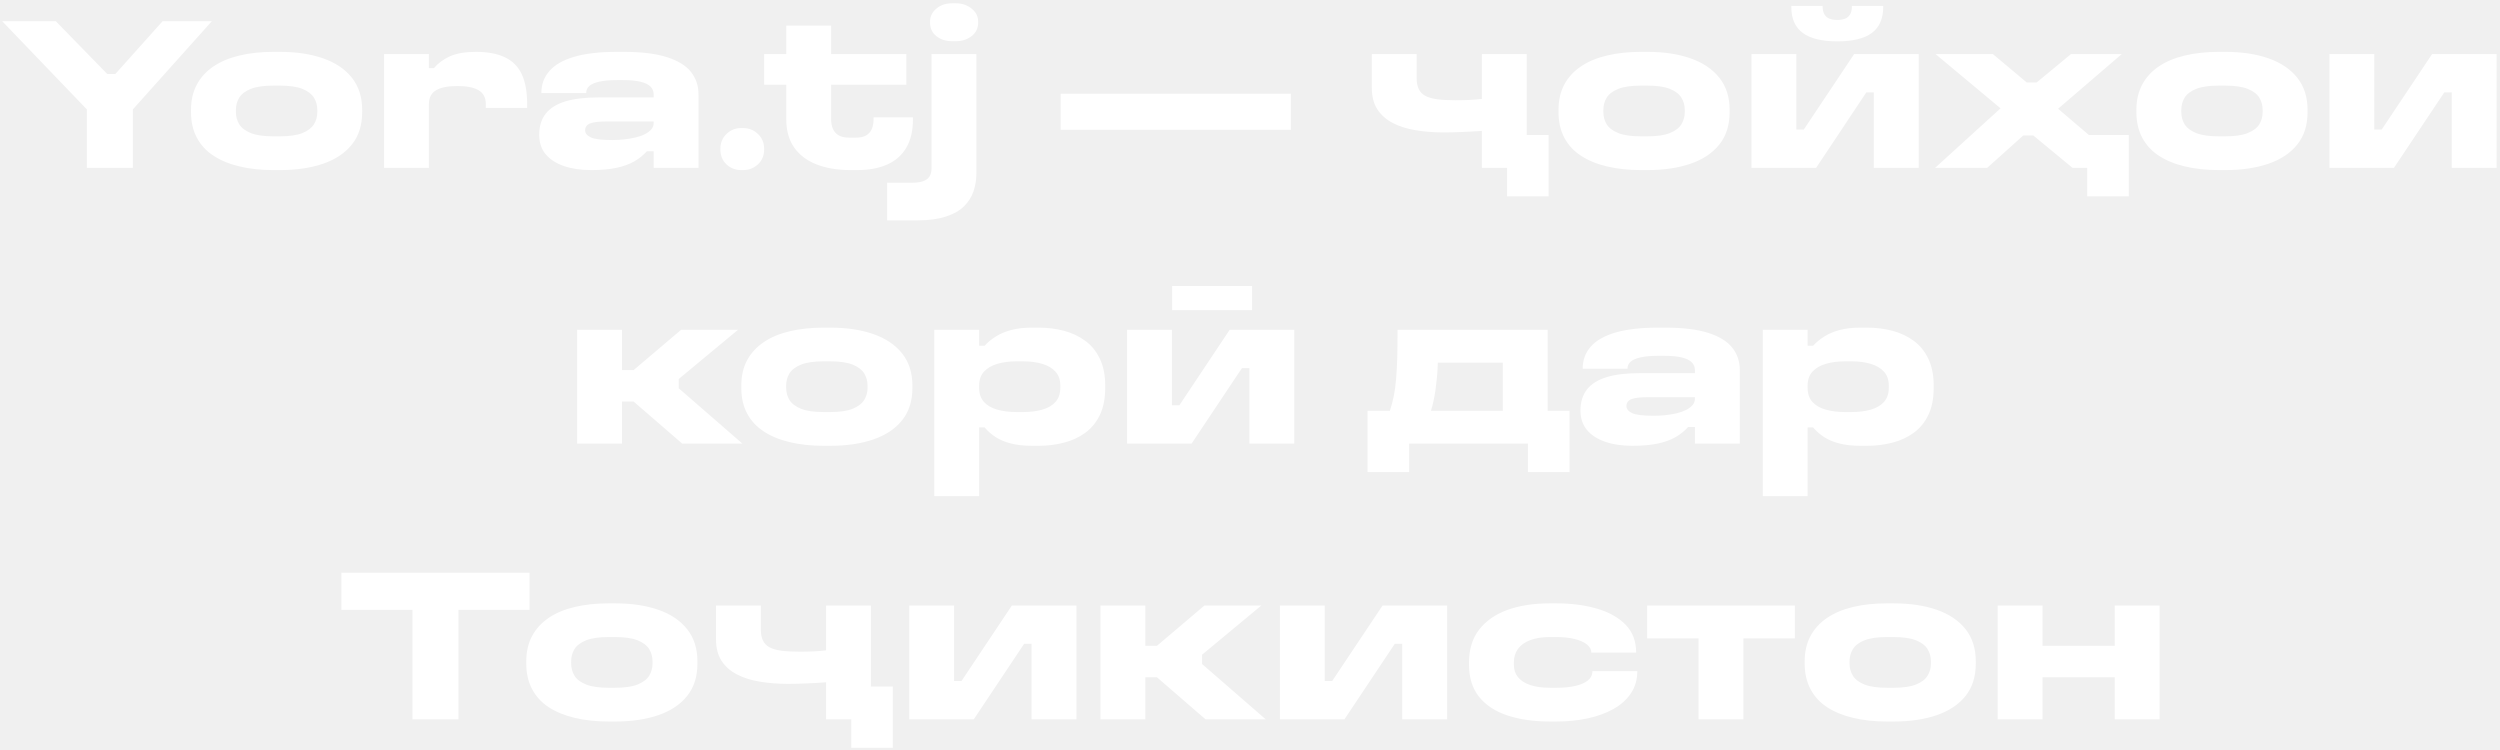
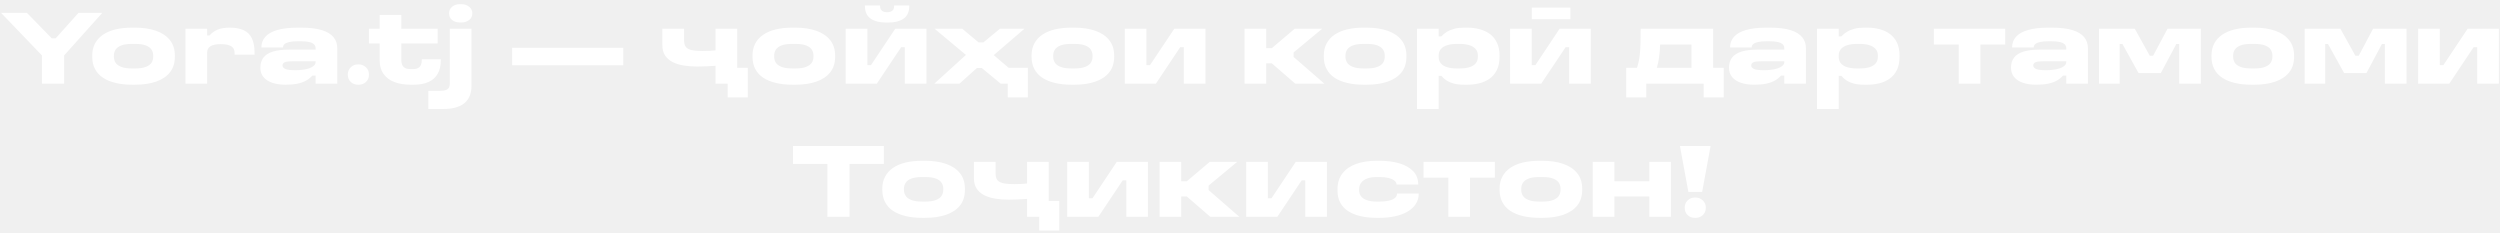
- <svg xmlns="http://www.w3.org/2000/svg" width="417" height="125" fill="none" viewBox="0 -28 417 125">
-   <path fill="#fff" d="M14.49 -9.75L14.49 0L22.16 0L22.16 -9.75L35.33 -24.46L27.12 -24.46L19.24 -15.66L17.89 -15.66L9.31 -24.46L0.37 -24.46ZM45.59 0.37L46.68 0.37Q50.81 0.37 53.89 -0.69Q56.98 -1.75 58.69 -3.89Q60.41 -6.02 60.41 -9.31L60.41 -9.67Q60.41 -12.88 58.69 -15.04Q56.98 -17.19 53.89 -18.27Q50.81 -19.35 46.68 -19.35L45.59 -19.35Q42.49 -19.35 39.95 -18.74Q37.41 -18.14 35.61 -16.92Q33.8 -15.7 32.83 -13.89Q31.86 -12.08 31.86 -9.67L31.86 -9.31Q31.86 -6.86 32.83 -5.04Q33.8 -3.21 35.61 -2.03Q37.41 -0.84 39.95 -0.24Q42.49 0.37 45.59 0.37ZM52.93 -9.31Q52.93 -8.18 52.36 -7.26Q51.79 -6.35 50.43 -5.8Q49.06 -5.26 46.68 -5.26L45.59 -5.26Q43.22 -5.26 41.85 -5.8Q40.48 -6.35 39.91 -7.26Q39.35 -8.18 39.35 -9.31L39.35 -9.67Q39.35 -10.8 39.91 -11.72Q40.48 -12.63 41.85 -13.18Q43.22 -13.72 45.59 -13.72L46.68 -13.72Q49.06 -13.72 50.43 -13.18Q51.79 -12.63 52.36 -11.72Q52.93 -10.8 52.93 -9.67ZM64.06 -18.98L64.06 0L71.54 0L71.54 -10.66Q71.54 -12.23 72.73 -12.94Q73.91 -13.65 76.29 -13.65Q78.66 -13.65 79.84 -12.94Q81.03 -12.23 81.03 -10.66L81.03 -10L87.93 -10L87.93 -10.66Q87.93 -13.72 87.02 -15.64Q86.1 -17.56 84.21 -18.45Q82.31 -19.35 79.39 -19.35Q76.72 -19.35 75.08 -18.62Q73.44 -17.89 72.38 -16.64L71.47 -16.64L71.54 -16.57L71.54 -18.98ZM109.03 -2.77L109.03 0L116.51 0L116.51 -12.26Q116.51 -14.42 115.25 -16.01Q113.99 -17.59 111.24 -18.47Q108.48 -19.35 104.03 -19.35L102.93 -19.35Q98.51 -19.35 95.72 -18.51Q92.93 -17.67 91.62 -16.13Q90.3 -14.6 90.3 -12.52L90.3 -12.48L97.78 -12.48L97.78 -12.52Q97.78 -13.21 98.31 -13.67Q98.84 -14.13 99.97 -14.38Q101.11 -14.64 102.89 -14.64L103.92 -14.64Q105.74 -14.64 106.85 -14.36Q107.97 -14.09 108.5 -13.56Q109.03 -13.03 109.03 -12.26L109.03 -11.75L99.83 -11.75Q96.47 -11.75 94.28 -11.08Q92.09 -10.4 91.01 -9.02Q89.94 -7.63 89.94 -5.51Q89.94 -3.58 91.01 -2.28Q92.09 -0.99 94.04 -0.31Q96 0.37 98.62 0.37Q101.07 0.37 102.8 0Q104.54 -0.37 105.76 -1.06Q106.98 -1.75 107.9 -2.77ZM109.03 -7.48Q109.03 -6.86 108.63 -6.41Q108.22 -5.95 107.53 -5.6Q106.84 -5.26 105.96 -5.06Q105.08 -4.85 104.1 -4.75Q103.11 -4.64 102.16 -4.64Q99.46 -4.64 98.53 -5.09Q97.6 -5.55 97.6 -6.24Q97.6 -7.08 98.42 -7.41Q99.24 -7.74 101.22 -7.74L109.03 -7.74ZM127.46 -3.1L127.46 -3.18Q127.46 -4.67 126.42 -5.66Q125.38 -6.64 123.96 -6.64L123.63 -6.64Q122.2 -6.64 121.18 -5.66Q120.16 -4.67 120.16 -3.18L120.16 -3.1Q120.16 -1.53 121.18 -0.58Q122.2 0.37 123.63 0.37L123.96 0.37Q125.38 0.37 126.42 -0.58Q127.46 -1.53 127.46 -3.1ZM131.15 -8.1Q131.15 -5.26 132.48 -3.38Q133.81 -1.5 136.22 -0.57Q138.63 0.37 141.88 0.37L142.97 0.37Q145.93 0.37 148.01 -0.57Q150.09 -1.5 151.18 -3.38Q152.28 -5.26 152.28 -8.1L152.28 -8.43L145.71 -8.43L145.71 -8.1Q145.71 -7.23 145.44 -6.53Q145.16 -5.84 144.52 -5.44Q143.88 -5.04 142.75 -5.04L141.66 -5.04Q140.53 -5.04 139.87 -5.44Q139.21 -5.84 138.92 -6.53Q138.63 -7.23 138.63 -8.1L138.63 -13.87L151.18 -13.87L151.18 -18.98L138.63 -18.98L138.63 -23.73L131.15 -23.73L131.15 -18.98L127.46 -18.98L127.46 -13.87L131.15 -13.87ZM155.38 0.04Q155.38 0.73 155.13 1.28Q154.87 1.83 154.16 2.15Q153.45 2.48 152.06 2.48L147.97 2.48L147.97 8.76L152.97 8.76Q155.86 8.76 157.79 8.12Q159.73 7.48 160.82 6.39Q161.92 5.29 162.39 3.89Q162.86 2.48 162.86 0.95L162.86 -18.98L155.38 -18.98ZM163.16 -24.27L163.16 -24.35Q163.16 -25.7 162.06 -26.57Q160.97 -27.45 159.47 -27.45L158.78 -27.45Q157.24 -27.45 156.19 -26.57Q155.13 -25.7 155.13 -24.35L155.13 -24.27Q155.13 -22.81 156.19 -21.97Q157.24 -21.13 158.78 -21.13L159.47 -21.13Q160.97 -21.13 162.06 -21.97Q163.16 -22.81 163.16 -24.27ZM176.92 -6.35L215.32 -6.35L215.32 -12.37L176.92 -12.37ZM251.38 0L251.38 4.75L258.31 4.75L258.31 -5.48L254.66 -5.48L254.66 -18.98L247.18 -18.98L247.18 -11.5Q246.27 -11.39 245.17 -11.33Q244.08 -11.28 242.73 -11.28Q240.98 -11.28 239.73 -11.44Q238.49 -11.61 237.75 -12.01Q237 -12.41 236.65 -13.14Q236.3 -13.87 236.3 -14.97L236.3 -18.98L228.82 -18.98L228.82 -13.32Q228.82 -11.21 229.73 -9.78Q230.65 -8.36 232.29 -7.5Q233.93 -6.64 236.12 -6.28Q238.31 -5.91 240.87 -5.91Q242.29 -5.91 244.02 -5.99Q245.76 -6.06 247.18 -6.17L247.18 0ZM273.68 0.37L274.78 0.37Q278.9 0.37 281.98 -0.69Q285.07 -1.75 286.78 -3.89Q288.5 -6.02 288.5 -9.31L288.5 -9.67Q288.5 -12.88 286.78 -15.04Q285.07 -17.19 281.98 -18.27Q278.9 -19.35 274.78 -19.35L273.68 -19.35Q270.58 -19.35 268.04 -18.74Q265.5 -18.14 263.7 -16.92Q261.89 -15.7 260.92 -13.89Q259.96 -12.08 259.96 -9.67L259.96 -9.31Q259.96 -6.86 260.92 -5.04Q261.89 -3.21 263.7 -2.03Q265.5 -0.84 268.04 -0.24Q270.58 0.37 273.68 0.37ZM281.02 -9.31Q281.02 -8.18 280.45 -7.26Q279.89 -6.35 278.52 -5.8Q277.15 -5.26 274.78 -5.26L273.68 -5.26Q271.31 -5.26 269.94 -5.8Q268.57 -6.35 268 -7.26Q267.44 -8.18 267.44 -9.31L267.44 -9.67Q267.44 -10.8 268 -11.72Q268.57 -12.63 269.94 -13.18Q271.31 -13.72 273.68 -13.72L274.78 -13.72Q277.15 -13.72 278.52 -13.18Q279.89 -12.63 280.45 -11.72Q281.02 -10.8 281.02 -9.67ZM312.55 -12.59L312.55 0L320.04 0L320.04 -18.98L309.27 -18.98L300.87 -6.39L299.63 -6.39L299.63 -18.98L292.15 -18.98L292.15 0L302.92 0L311.31 -12.59ZM308.9 -27.01Q308.9 -26.1 308.59 -25.59Q308.28 -25.08 307.74 -24.88Q307.19 -24.67 306.46 -24.67Q305.73 -24.67 305.18 -24.88Q304.63 -25.08 304.32 -25.59Q304.01 -26.1 304.01 -27.01L298.79 -27.01L298.79 -26.83Q298.79 -23.91 300.71 -22.5Q302.62 -21.1 306.46 -21.1Q310.33 -21.1 312.22 -22.5Q314.12 -23.91 314.12 -26.86L314.12 -27.01ZM348.14 0L348.14 4.75L355.08 4.75L355.08 -5.48L348.43 -5.48L343.29 -9.86L353.91 -18.98L345.44 -18.98L339.71 -14.24L338.07 -14.24L332.41 -18.98L322.85 -18.98L333.69 -9.93L322.77 0L331.46 0L337.48 -5.4L339.16 -5.4L345.7 0ZM370.08 0.37L371.17 0.37Q375.3 0.37 378.38 -0.69Q381.47 -1.75 383.18 -3.89Q384.9 -6.02 384.9 -9.31L384.9 -9.67Q384.9 -12.88 383.18 -15.04Q381.47 -17.19 378.38 -18.27Q375.3 -19.35 371.17 -19.35L370.08 -19.35Q366.98 -19.35 364.44 -18.74Q361.9 -18.14 360.09 -16.92Q358.29 -15.7 357.32 -13.89Q356.35 -12.08 356.35 -9.67L356.35 -9.31Q356.35 -6.86 357.32 -5.04Q358.29 -3.21 360.09 -2.03Q361.9 -0.84 364.44 -0.24Q366.98 0.37 370.08 0.37ZM377.41 -9.31Q377.41 -8.18 376.85 -7.26Q376.28 -6.35 374.91 -5.8Q373.55 -5.26 371.17 -5.26L370.08 -5.26Q367.71 -5.26 366.34 -5.8Q364.97 -6.35 364.4 -7.26Q363.84 -8.18 363.84 -9.31L363.84 -9.67Q363.84 -10.8 364.4 -11.72Q364.97 -12.63 366.34 -13.18Q367.71 -13.72 370.08 -13.72L371.17 -13.72Q373.55 -13.72 374.91 -13.18Q376.28 -12.63 376.85 -11.72Q377.41 -10.8 377.41 -9.67ZM408.95 -12.59L408.95 0L416.43 0L416.43 -18.98L405.67 -18.98L397.27 -6.39L396.03 -6.39L396.03 -18.98L388.55 -18.98L388.55 0L399.31 0L407.71 -12.59ZM96.27 27.01L96.27 45.99L103.75 45.99L103.75 38.98L105.69 38.98L113.79 45.99L123.83 45.99L113.21 36.76L113.21 35.22L123.1 27.01L113.61 27.01L105.69 33.73L103.75 33.73L103.75 27.01ZM137.37 46.36L138.46 46.36Q142.59 46.36 145.67 45.3Q148.76 44.24 150.47 42.1Q152.19 39.97 152.19 36.68L152.19 36.32Q152.19 33.11 150.47 30.95Q148.76 28.8 145.67 27.72Q142.59 26.65 138.46 26.65L137.37 26.65Q134.27 26.65 131.73 27.25Q129.19 27.85 127.39 29.07Q125.58 30.3 124.61 32.1Q123.65 33.91 123.65 36.32L123.65 36.68Q123.65 39.13 124.61 40.95Q125.58 42.78 127.39 43.96Q129.19 45.15 131.73 45.75Q134.27 46.36 137.37 46.36ZM144.71 36.68Q144.71 37.81 144.14 38.73Q143.57 39.64 142.21 40.19Q140.84 40.73 138.46 40.73L137.37 40.73Q135 40.73 133.63 40.19Q132.26 39.64 131.69 38.73Q131.13 37.81 131.13 36.68L131.13 36.32Q131.13 35.19 131.69 34.27Q132.26 33.36 133.63 32.81Q135 32.27 137.37 32.27L138.46 32.27Q140.84 32.27 142.21 32.81Q143.57 33.36 144.14 34.27Q144.71 35.19 144.71 36.32ZM155.84 27.01L155.84 54.75L163.32 54.75L163.32 43.29L164.23 43.29Q165 44.2 166.06 44.9Q167.12 45.59 168.61 45.97Q170.11 46.36 172.15 46.36L173.25 46.36Q175.44 46.36 177.45 45.84Q179.45 45.33 181.01 44.2Q182.56 43.07 183.45 41.23Q184.35 39.38 184.35 36.68L184.35 36.32Q184.35 33.69 183.45 31.83Q182.56 29.97 181.01 28.84Q179.45 27.7 177.45 27.17Q175.44 26.65 173.25 26.65L172.15 26.65Q170.18 26.65 168.72 27.03Q167.26 27.41 166.17 28.09Q165.07 28.76 164.23 29.67L163.32 29.67L163.32 27.01ZM176.86 36.68Q176.86 38.14 176.06 39.04Q175.26 39.93 173.85 40.33Q172.45 40.73 170.62 40.73L169.56 40.73Q167.77 40.73 166.35 40.33Q164.93 39.93 164.12 39.04Q163.32 38.14 163.32 36.68L163.32 36.32Q163.32 34.89 164.12 34Q164.93 33.11 166.35 32.69Q167.77 32.27 169.56 32.27L170.62 32.27Q172.45 32.27 173.85 32.69Q175.26 33.11 176.06 34Q176.86 34.89 176.86 36.32ZM208.84 23.73L208.84 19.71L195.51 19.71L195.51 23.73ZM208.4 33.4L208.4 45.99L215.88 45.99L215.88 27.01L205.11 27.01L196.72 39.6L195.48 39.6L195.48 27.01L188 27.01L188 45.99L198.76 45.99L207.16 33.4ZM228.11 40.52L228.11 50.74L235.04 50.74L235.04 45.99L254.86 45.99L254.86 50.74L261.8 50.74L261.8 40.52L258.15 40.52L258.15 27.01L233.11 27.01Q233.11 29.71 233.06 31.7Q233 33.69 232.87 35.22Q232.74 36.76 232.49 38.03Q232.23 39.31 231.83 40.52ZM250.67 32.49L250.67 40.52L238.69 40.52Q238.95 39.64 239.13 38.8Q239.31 37.96 239.44 37.03Q239.57 36.1 239.68 34.99Q239.79 33.87 239.83 32.49ZM282.71 43.22L282.71 45.99L290.2 45.99L290.2 33.73Q290.2 31.57 288.94 29.99Q287.68 28.4 284.92 27.52Q282.17 26.65 277.71 26.65L276.62 26.65Q272.2 26.65 269.41 27.48Q266.62 28.32 265.3 29.86Q263.99 31.39 263.99 33.47L263.99 33.51L271.47 33.51L271.47 33.47Q271.47 32.78 272 32.32Q272.53 31.86 273.66 31.61Q274.79 31.35 276.58 31.35L277.6 31.35Q279.43 31.35 280.54 31.63Q281.66 31.9 282.18 32.43Q282.71 32.96 282.71 33.73L282.71 34.24L273.52 34.24Q270.16 34.24 267.97 34.91Q265.78 35.59 264.7 36.97Q263.62 38.36 263.62 40.48Q263.62 42.41 264.7 43.71Q265.78 45.01 267.73 45.68Q269.68 46.36 272.31 46.36Q274.76 46.36 276.49 45.99Q278.22 45.63 279.45 44.93Q280.67 44.24 281.58 43.22ZM282.71 38.51Q282.71 39.13 282.31 39.58Q281.91 40.04 281.22 40.39Q280.52 40.73 279.65 40.94Q278.77 41.14 277.79 41.25Q276.8 41.35 275.85 41.35Q273.15 41.35 272.22 40.9Q271.29 40.44 271.29 39.75Q271.29 38.91 272.11 38.58Q272.93 38.25 274.9 38.25L282.71 38.25ZM294.03 27.01L294.03 54.75L301.51 54.75L301.51 43.29L302.42 43.29Q303.19 44.2 304.25 44.9Q305.31 45.59 306.8 45.97Q308.3 46.36 310.34 46.36L311.44 46.36Q313.63 46.36 315.64 45.84Q317.64 45.33 319.2 44.2Q320.75 43.07 321.64 41.23Q322.54 39.38 322.54 36.68L322.54 36.32Q322.54 33.69 321.64 31.83Q320.75 29.97 319.2 28.84Q317.64 27.7 315.64 27.17Q313.63 26.65 311.44 26.65L310.34 26.65Q308.37 26.65 306.91 27.03Q305.45 27.41 304.36 28.09Q303.26 28.76 302.42 29.67L301.51 29.67L301.51 27.01ZM315.05 36.68Q315.05 38.14 314.25 39.04Q313.45 39.93 312.04 40.33Q310.64 40.73 308.81 40.73L307.75 40.73Q305.96 40.73 304.54 40.33Q303.12 39.93 302.31 39.04Q301.51 38.14 301.51 36.68L301.51 36.32Q301.51 34.89 302.31 34Q303.12 33.11 304.54 32.69Q305.96 32.27 307.75 32.27L308.81 32.27Q310.64 32.27 312.04 32.69Q313.45 33.11 314.25 34Q315.05 34.89 315.05 36.32ZM68.8 73.73L68.8 91.98L76.47 91.98L76.47 73.73L88.33 73.73L88.33 67.53L56.94 67.53L56.94 73.73ZM101.51 92.35L102.6 92.35Q106.73 92.35 109.81 91.29Q112.9 90.23 114.61 88.09Q116.33 85.96 116.33 82.67L116.33 82.31Q116.33 79.1 114.61 76.94Q112.9 74.79 109.81 73.71Q106.73 72.64 102.6 72.64L101.51 72.64Q98.41 72.64 95.87 73.24Q93.33 73.84 91.52 75.06Q89.72 76.29 88.75 78.09Q87.78 79.9 87.78 82.31L87.78 82.67Q87.78 85.12 88.75 86.94Q89.72 88.77 91.52 89.96Q93.33 91.14 95.87 91.74Q98.41 92.35 101.51 92.35ZM108.84 82.67Q108.84 83.8 108.28 84.72Q107.71 85.63 106.34 86.18Q104.98 86.72 102.6 86.72L101.51 86.72Q99.14 86.72 97.77 86.18Q96.4 85.63 95.83 84.72Q95.27 83.8 95.27 82.67L95.27 82.31Q95.27 81.18 95.83 80.26Q96.4 79.35 97.77 78.8Q99.14 78.26 101.51 78.26L102.6 78.26Q104.98 78.26 106.34 78.8Q107.71 79.35 108.28 80.26Q108.84 81.18 108.84 82.31ZM141.99 91.98L141.99 96.73L148.92 96.73L148.92 86.51L145.27 86.51L145.27 73L137.79 73L137.79 80.48Q136.88 80.59 135.78 80.65Q134.69 80.7 133.34 80.7Q131.58 80.7 130.34 80.54Q129.1 80.37 128.35 79.97Q127.61 79.57 127.26 78.84Q126.91 78.11 126.91 77.02L126.91 73L119.43 73L119.43 78.66Q119.43 80.78 120.34 82.2Q121.25 83.62 122.9 84.48Q124.54 85.34 126.73 85.7Q128.92 86.07 131.47 86.07Q132.9 86.07 134.63 85.99Q136.37 85.92 137.79 85.81L137.79 91.98ZM172.06 79.39L172.06 91.98L179.55 91.98L179.55 73L168.78 73L160.38 85.59L159.14 85.59L159.14 73L151.66 73L151.66 91.98L162.43 91.98L170.82 79.39ZM183.56 73L183.56 91.98L191.04 91.98L191.04 84.97L192.98 84.97L201.08 91.98L211.12 91.98L200.5 82.75L200.5 81.21L210.39 73L200.9 73L192.98 79.72L191.04 79.72L191.04 73ZM233.89 79.39L233.89 91.98L241.38 91.98L241.38 73L230.61 73L222.21 85.59L220.97 85.59L220.97 73L213.49 73L213.49 91.98L224.26 91.98L232.65 79.39ZM245.03 82.86Q245.03 86.14 246.72 88.24Q248.42 90.34 251.45 91.34Q254.48 92.35 258.53 92.35L259.63 92.35Q262.4 92.35 264.85 91.82Q267.29 91.29 269.14 90.25Q270.98 89.21 272.04 87.64Q273.1 86.07 273.1 83.95L273.1 83.95L265.61 83.95L265.61 83.95Q265.61 84.9 264.83 85.52Q264.04 86.14 262.69 86.43Q261.34 86.72 259.63 86.72L258.53 86.72Q256.6 86.72 255.25 86.27Q253.9 85.81 253.2 84.95Q252.51 84.1 252.51 82.86L252.51 82.49Q252.51 81.18 253.2 80.23Q253.9 79.28 255.25 78.77Q256.6 78.26 258.53 78.26L259.63 78.26Q261.34 78.26 262.66 78.59Q263.97 78.91 264.7 79.5Q265.43 80.08 265.43 80.85L265.43 80.85L272.91 80.85L272.91 80.85Q272.91 78 271.14 76.19Q269.37 74.39 266.34 73.51Q263.31 72.64 259.63 72.64L258.53 72.64Q254.48 72.64 251.45 73.73Q248.42 74.83 246.72 77.02Q245.03 79.21 245.03 82.49ZM283.32 78.48L283.32 91.98L290.8 91.98L290.8 78.48L299.38 78.48L299.38 73L274.74 73L274.74 78.48ZM314.74 92.35L315.84 92.35Q319.96 92.35 323.05 91.29Q326.13 90.23 327.85 88.09Q329.56 85.96 329.56 82.67L329.56 82.31Q329.56 79.1 327.85 76.94Q326.13 74.79 323.05 73.71Q319.96 72.64 315.84 72.64L314.74 72.64Q311.64 72.64 309.1 73.24Q306.57 73.84 304.76 75.06Q302.95 76.29 301.99 78.09Q301.02 79.9 301.02 82.31L301.02 82.67Q301.02 85.12 301.99 86.94Q302.95 88.77 304.76 89.96Q306.57 91.14 309.1 91.74Q311.64 92.35 314.74 92.35ZM322.08 82.67Q322.08 83.8 321.51 84.72Q320.95 85.63 319.58 86.18Q318.21 86.72 315.84 86.72L314.74 86.72Q312.37 86.72 311 86.18Q309.63 85.63 309.07 84.72Q308.5 83.8 308.5 82.67L308.5 82.31Q308.5 81.18 309.07 80.26Q309.63 79.35 311 78.8Q312.37 78.26 314.74 78.26L315.84 78.26Q318.21 78.26 319.58 78.8Q320.95 79.35 321.51 80.26Q322.08 81.18 322.08 82.31ZM333.21 73L333.21 91.98L340.69 91.98L340.69 84.97L352.74 84.97L352.74 91.98L360.22 91.98L360.22 73L352.74 73L352.74 79.72L340.69 79.72L340.69 73Z" />
+ <svg xmlns="http://www.w3.org/2000/svg" width="538" height="50" fill="none" viewBox="0 -18 538 50">
+   <path fill="#fff" d="M9.03 -6.07L9.03 0L13.8 0L13.8 -6.07L22.01 -15.23L16.89 -15.23L11.98 -9.75L11.14 -9.75L5.8 -15.23L0.23 -15.23ZM28.4 0.23L29.08 0.23Q31.65 0.23 33.57 -0.43Q35.49 -1.09 36.56 -2.42Q37.63 -3.75 37.63 -5.8L37.63 -6.03Q37.63 -8.03 36.56 -9.37Q35.49 -10.71 33.57 -11.38Q31.65 -12.05 29.08 -12.05L28.4 -12.05Q26.47 -12.05 24.89 -11.68Q23.31 -11.3 22.18 -10.54Q21.06 -9.78 20.45 -8.65Q19.85 -7.53 19.85 -6.03L19.85 -5.8Q19.85 -4.27 20.45 -3.14Q21.06 -2 22.18 -1.26Q23.31 -0.52 24.89 -0.15Q26.47 0.23 28.4 0.23ZM32.97 -5.8Q32.97 -5.09 32.62 -4.52Q32.27 -3.96 31.41 -3.62Q30.56 -3.27 29.08 -3.27L28.4 -3.27Q26.92 -3.27 26.07 -3.62Q25.22 -3.96 24.86 -4.52Q24.51 -5.09 24.51 -5.8L24.51 -6.03Q24.51 -6.73 24.86 -7.3Q25.22 -7.87 26.07 -8.21Q26.92 -8.55 28.4 -8.55L29.08 -8.55Q30.56 -8.55 31.41 -8.21Q32.27 -7.87 32.62 -7.3Q32.97 -6.73 32.97 -6.03ZM39.91 -11.82L39.91 0L44.57 0L44.57 -6.64Q44.57 -7.62 45.31 -8.06Q46.04 -8.5 47.52 -8.5Q49 -8.5 49.74 -8.06Q50.48 -7.62 50.48 -6.64L50.48 -6.23L54.78 -6.23L54.78 -6.64Q54.78 -8.55 54.21 -9.74Q53.64 -10.94 52.46 -11.49Q51.27 -12.05 49.46 -12.05Q47.8 -12.05 46.77 -11.6Q45.75 -11.14 45.09 -10.37L44.52 -10.37L44.57 -10.32L44.57 -11.82ZM67.92 -1.73L67.92 0L72.58 0L72.58 -7.64Q72.58 -8.98 71.8 -9.97Q71.01 -10.96 69.29 -11.51Q67.58 -12.05 64.8 -12.05L64.12 -12.05Q61.37 -12.05 59.63 -11.53Q57.89 -11.01 57.07 -10.05Q56.25 -9.1 56.25 -7.8L56.25 -7.78L60.91 -7.78L60.91 -7.8Q60.91 -8.23 61.24 -8.52Q61.57 -8.8 62.28 -8.96Q62.98 -9.12 64.1 -9.12L64.73 -9.12Q65.87 -9.12 66.57 -8.95Q67.26 -8.78 67.59 -8.45Q67.92 -8.12 67.92 -7.64L67.92 -7.32L62.19 -7.32Q60.1 -7.32 58.73 -6.9Q57.37 -6.48 56.7 -5.62Q56.03 -4.75 56.03 -3.43Q56.03 -2.23 56.7 -1.42Q57.37 -0.61 58.58 -0.19Q59.8 0.23 61.44 0.23Q62.96 0.23 64.04 0Q65.12 -0.23 65.88 -0.66Q66.64 -1.09 67.21 -1.73ZM67.92 -4.66Q67.92 -4.27 67.67 -3.99Q67.42 -3.71 66.99 -3.49Q66.55 -3.27 66.01 -3.15Q65.46 -3.02 64.85 -2.96Q64.23 -2.89 63.64 -2.89Q61.96 -2.89 61.38 -3.17Q60.8 -3.46 60.8 -3.89Q60.8 -4.41 61.31 -4.62Q61.82 -4.82 63.05 -4.82L67.92 -4.82ZM79.4 -1.93L79.4 -1.98Q79.4 -2.91 78.75 -3.52Q78.1 -4.14 77.22 -4.14L77.01 -4.14Q76.13 -4.14 75.49 -3.52Q74.85 -2.91 74.85 -1.98L74.85 -1.93Q74.85 -0.95 75.49 -0.36Q76.13 0.23 77.01 0.23L77.22 0.23Q78.1 0.23 78.75 -0.36Q79.4 -0.95 79.4 -1.93ZM81.7 -5.05Q81.7 -3.27 82.53 -2.1Q83.36 -0.93 84.86 -0.35Q86.36 0.23 88.38 0.23L89.06 0.23Q90.91 0.23 92.2 -0.35Q93.5 -0.93 94.18 -2.1Q94.86 -3.27 94.86 -5.05L94.86 -5.25L90.77 -5.25L90.77 -5.05Q90.77 -4.5 90.6 -4.07Q90.43 -3.64 90.03 -3.39Q89.63 -3.14 88.93 -3.14L88.25 -3.14Q87.54 -3.14 87.13 -3.39Q86.72 -3.64 86.54 -4.07Q86.36 -4.5 86.36 -5.05L86.36 -8.64L94.18 -8.64L94.18 -11.82L86.36 -11.82L86.36 -14.78L81.7 -14.78L81.7 -11.82L79.4 -11.82L79.4 -8.64L81.7 -8.64ZM96.8 0.02Q96.8 0.45 96.64 0.8Q96.48 1.14 96.03 1.34Q95.59 1.55 94.73 1.55L92.18 1.55L92.18 5.46L95.29 5.46Q97.09 5.46 98.3 5.06Q99.5 4.66 100.18 3.98Q100.87 3.3 101.16 2.42Q101.46 1.55 101.46 0.59L101.46 -11.82L96.8 -11.82ZM101.64 -15.12L101.64 -15.17Q101.64 -16.01 100.96 -16.55Q100.27 -17.1 99.34 -17.1L98.91 -17.1Q97.96 -17.1 97.3 -16.55Q96.64 -16.01 96.64 -15.17L96.64 -15.12Q96.64 -14.21 97.3 -13.69Q97.96 -13.17 98.91 -13.17L99.34 -13.17Q100.27 -13.17 100.96 -13.69Q101.64 -14.21 101.64 -15.12ZM110.21 -3.96L134.13 -3.96L134.13 -7.71L110.21 -7.71ZM156.6 0L156.6 2.96L160.92 2.96L160.92 -3.41L158.64 -3.41L158.64 -11.82L153.98 -11.82L153.98 -7.16Q153.41 -7.09 152.73 -7.06Q152.05 -7.03 151.21 -7.03Q150.12 -7.03 149.34 -7.13Q148.57 -7.23 148.1 -7.48Q147.64 -7.73 147.42 -8.19Q147.21 -8.64 147.21 -9.32L147.21 -11.82L142.54 -11.82L142.54 -8.3Q142.54 -6.98 143.11 -6.09Q143.68 -5.21 144.7 -4.67Q145.73 -4.14 147.09 -3.91Q148.46 -3.68 150.05 -3.68Q150.93 -3.68 152.01 -3.73Q153.09 -3.77 153.98 -3.84L153.98 0ZM170.49 0.23L171.17 0.23Q173.74 0.23 175.66 -0.43Q177.58 -1.09 178.65 -2.42Q179.72 -3.75 179.72 -5.8L179.72 -6.03Q179.72 -8.03 178.65 -9.37Q177.58 -10.71 175.66 -11.38Q173.74 -12.05 171.17 -12.05L170.49 -12.05Q168.56 -12.05 166.98 -11.68Q165.4 -11.3 164.27 -10.54Q163.14 -9.78 162.54 -8.65Q161.94 -7.53 161.94 -6.03L161.94 -5.8Q161.94 -4.27 162.54 -3.14Q163.14 -2 164.27 -1.26Q165.4 -0.52 166.98 -0.15Q168.56 0.23 170.49 0.23ZM175.06 -5.8Q175.06 -5.09 174.71 -4.52Q174.35 -3.96 173.5 -3.62Q172.65 -3.27 171.17 -3.27L170.49 -3.27Q169.01 -3.27 168.16 -3.62Q167.31 -3.96 166.95 -4.52Q166.6 -5.09 166.6 -5.8L166.6 -6.03Q166.6 -6.73 166.95 -7.3Q167.31 -7.87 168.16 -8.21Q169.01 -8.55 170.49 -8.55L171.17 -8.55Q172.65 -8.55 173.5 -8.21Q174.35 -7.87 174.71 -7.3Q175.06 -6.73 175.06 -6.03ZM194.71 -7.84L194.71 0L199.37 0L199.37 -11.82L192.66 -11.82L187.43 -3.98L186.66 -3.98L186.66 -11.82L181.99 -11.82L181.99 0L188.7 0L193.93 -7.84ZM192.43 -16.83Q192.43 -16.26 192.24 -15.94Q192.04 -15.62 191.7 -15.5Q191.36 -15.37 190.91 -15.37Q190.45 -15.37 190.11 -15.5Q189.77 -15.62 189.58 -15.94Q189.38 -16.26 189.38 -16.83L186.13 -16.83L186.13 -16.71Q186.13 -14.89 187.33 -14.02Q188.52 -13.14 190.91 -13.14Q193.32 -13.14 194.5 -14.02Q195.68 -14.89 195.68 -16.74L195.68 -16.83ZM216.87 0L216.87 2.96L221.19 2.96L221.19 -3.41L217.06 -3.41L213.85 -6.14L220.47 -11.82L215.19 -11.82L211.62 -8.87L210.6 -8.87L207.07 -11.82L201.12 -11.82L207.87 -6.18L201.07 0L206.48 0L210.24 -3.37L211.28 -3.37L215.35 0ZM230.54 0.23L231.22 0.23Q233.79 0.23 235.71 -0.43Q237.63 -1.09 238.7 -2.42Q239.77 -3.75 239.77 -5.8L239.77 -6.03Q239.77 -8.03 238.7 -9.37Q237.63 -10.71 235.71 -11.38Q233.79 -12.05 231.22 -12.05L230.54 -12.05Q228.61 -12.05 227.03 -11.68Q225.45 -11.3 224.32 -10.54Q223.2 -9.78 222.59 -8.65Q221.99 -7.53 221.99 -6.03L221.99 -5.8Q221.99 -4.27 222.59 -3.14Q223.2 -2 224.32 -1.26Q225.45 -0.52 227.03 -0.15Q228.61 0.23 230.54 0.23ZM235.11 -5.8Q235.11 -5.09 234.76 -4.52Q234.41 -3.96 233.55 -3.62Q232.7 -3.27 231.22 -3.27L230.54 -3.27Q229.06 -3.27 228.21 -3.62Q227.36 -3.96 227 -4.52Q226.65 -5.09 226.65 -5.8L226.65 -6.03Q226.65 -6.73 227 -7.3Q227.36 -7.87 228.21 -8.21Q229.06 -8.55 230.54 -8.55L231.22 -8.55Q232.7 -8.55 233.55 -8.21Q234.41 -7.87 234.76 -7.3Q235.11 -6.73 235.11 -6.03ZM254.76 -7.84L254.76 0L259.42 0L259.42 -11.82L252.71 -11.82L247.48 -3.98L246.71 -3.98L246.71 -11.82L242.05 -11.82L242.05 0L248.75 0L253.98 -7.84ZM267.83 -11.82L267.83 0L272.49 0L272.49 -4.37L273.7 -4.37L278.74 0L285 0L278.38 -5.75L278.38 -6.71L284.54 -11.82L278.63 -11.82L273.7 -7.64L272.49 -7.64L272.49 -11.82ZM293.43 0.23L294.12 0.23Q296.68 0.23 298.61 -0.43Q300.53 -1.09 301.6 -2.42Q302.66 -3.75 302.66 -5.8L302.66 -6.03Q302.66 -8.03 301.6 -9.37Q300.53 -10.71 298.61 -11.38Q296.68 -12.05 294.12 -12.05L293.43 -12.05Q291.5 -12.05 289.92 -11.68Q288.34 -11.3 287.21 -10.54Q286.09 -9.78 285.49 -8.65Q284.88 -7.53 284.88 -6.03L284.88 -5.8Q284.88 -4.27 285.49 -3.14Q286.09 -2 287.21 -1.26Q288.34 -0.52 289.92 -0.15Q291.5 0.23 293.43 0.23ZM298 -5.8Q298 -5.09 297.65 -4.52Q297.3 -3.96 296.45 -3.62Q295.59 -3.27 294.12 -3.27L293.43 -3.27Q291.96 -3.27 291.1 -3.62Q290.25 -3.96 289.9 -4.52Q289.54 -5.09 289.54 -5.8L289.54 -6.03Q289.54 -6.73 289.9 -7.3Q290.25 -7.87 291.1 -8.21Q291.96 -8.55 293.43 -8.55L294.12 -8.55Q295.59 -8.55 296.45 -8.21Q297.3 -7.87 297.65 -7.3Q298 -6.73 298 -6.03ZM304.94 -11.82L304.94 5.46L309.6 5.46L309.6 -1.68L310.17 -1.68Q310.65 -1.11 311.31 -0.68Q311.96 -0.25 312.9 -0.01Q313.83 0.23 315.1 0.23L315.78 0.23Q317.15 0.23 318.4 -0.09Q319.65 -0.41 320.62 -1.11Q321.58 -1.82 322.14 -2.97Q322.7 -4.12 322.7 -5.8L322.7 -6.03Q322.7 -7.66 322.14 -8.82Q321.58 -9.98 320.62 -10.69Q319.65 -11.39 318.4 -11.72Q317.15 -12.05 315.78 -12.05L315.1 -12.05Q313.87 -12.05 312.97 -11.81Q312.06 -11.57 311.37 -11.15Q310.69 -10.73 310.17 -10.16L309.6 -10.16L309.6 -11.82ZM318.04 -5.8Q318.04 -4.89 317.54 -4.33Q317.04 -3.77 316.16 -3.52Q315.28 -3.27 314.15 -3.27L313.49 -3.27Q312.37 -3.27 311.49 -3.52Q310.6 -3.77 310.1 -4.33Q309.6 -4.89 309.6 -5.8L309.6 -6.03Q309.6 -6.91 310.1 -7.47Q310.6 -8.03 311.49 -8.29Q312.37 -8.55 313.49 -8.55L314.15 -8.55Q315.28 -8.55 316.16 -8.29Q317.04 -8.03 317.54 -7.47Q318.04 -6.91 318.04 -6.03ZM337.95 -13.87L337.95 -16.37L329.65 -16.37L329.65 -13.87ZM337.68 -7.84L337.68 0L342.34 0L342.34 -11.82L335.63 -11.82L330.41 -3.98L329.63 -3.98L329.63 -11.82L324.97 -11.82L324.97 0L331.68 0L336.91 -7.84ZM349.96 -3.41L349.96 2.96L354.28 2.96L354.28 0L366.63 0L366.63 2.96L370.95 2.96L370.95 -3.41L368.67 -3.41L368.67 -11.82L353.07 -11.82Q353.07 -10.14 353.04 -8.9Q353.01 -7.66 352.93 -6.71Q352.85 -5.75 352.69 -4.96Q352.53 -4.16 352.28 -3.41ZM364.01 -8.41L364.01 -3.41L356.55 -3.41Q356.71 -3.96 356.83 -4.48Q356.94 -5 357.02 -5.58Q357.1 -6.16 357.17 -6.86Q357.24 -7.55 357.26 -8.41ZM383.98 -1.73L383.98 0L388.64 0L388.64 -7.64Q388.64 -8.98 387.85 -9.97Q387.07 -10.96 385.35 -11.51Q383.63 -12.05 380.86 -12.05L380.18 -12.05Q377.43 -12.05 375.69 -11.53Q373.95 -11.01 373.13 -10.05Q372.31 -9.1 372.31 -7.8L372.31 -7.78L376.97 -7.78L376.97 -7.8Q376.97 -8.23 377.3 -8.52Q377.63 -8.8 378.34 -8.96Q379.04 -9.12 380.16 -9.12L380.79 -9.12Q381.93 -9.12 382.62 -8.95Q383.32 -8.78 383.65 -8.45Q383.98 -8.12 383.98 -7.64L383.98 -7.32L378.25 -7.32Q376.15 -7.32 374.79 -6.9Q373.43 -6.48 372.75 -5.62Q372.08 -4.75 372.08 -3.43Q372.08 -2.23 372.75 -1.42Q373.43 -0.61 374.64 -0.19Q375.86 0.23 377.5 0.23Q379.02 0.23 380.1 0Q381.18 -0.23 381.94 -0.66Q382.7 -1.09 383.27 -1.73ZM383.98 -4.66Q383.98 -4.27 383.73 -3.99Q383.48 -3.71 383.04 -3.49Q382.61 -3.27 382.07 -3.15Q381.52 -3.02 380.91 -2.96Q380.29 -2.89 379.7 -2.89Q378.02 -2.89 377.44 -3.17Q376.86 -3.46 376.86 -3.89Q376.86 -4.41 377.37 -4.62Q377.88 -4.82 379.11 -4.82L383.98 -4.82ZM391.02 -11.82L391.02 5.46L395.69 5.46L395.69 -1.68L396.25 -1.68Q396.73 -1.11 397.39 -0.68Q398.05 -0.25 398.98 -0.01Q399.91 0.23 401.19 0.23L401.87 0.23Q403.23 0.23 404.49 -0.09Q405.74 -0.41 406.7 -1.11Q407.67 -1.82 408.23 -2.97Q408.78 -4.12 408.78 -5.8L408.78 -6.03Q408.78 -7.66 408.23 -8.82Q407.67 -9.98 406.7 -10.69Q405.74 -11.39 404.49 -11.72Q403.23 -12.05 401.87 -12.05L401.19 -12.05Q399.96 -12.05 399.05 -11.81Q398.14 -11.57 397.46 -11.15Q396.78 -10.73 396.25 -10.16L395.69 -10.16L395.69 -11.82ZM404.12 -5.8Q404.12 -4.89 403.62 -4.33Q403.12 -3.77 402.25 -3.52Q401.37 -3.27 400.23 -3.27L399.57 -3.27Q398.46 -3.27 397.57 -3.52Q396.69 -3.77 396.19 -4.33Q395.69 -4.89 395.69 -5.8L395.69 -6.03Q395.69 -6.91 396.19 -7.47Q396.69 -8.03 397.57 -8.29Q398.46 -8.55 399.57 -8.55L400.23 -8.55Q401.37 -8.55 402.25 -8.29Q403.12 -8.03 403.62 -7.47Q404.12 -6.91 404.12 -6.03ZM421.52 -8.41L421.52 0L426.18 0L426.18 -8.41L431.52 -8.41L431.52 -11.82L416.17 -11.82L416.17 -8.41ZM444.66 -1.73L444.66 0L449.32 0L449.32 -7.64Q449.32 -8.98 448.54 -9.97Q447.76 -10.96 446.04 -11.51Q444.32 -12.05 441.55 -12.05L440.87 -12.05Q438.11 -12.05 436.38 -11.53Q434.64 -11.01 433.82 -10.05Q433 -9.1 433 -7.8L433 -7.78L437.66 -7.78L437.66 -7.8Q437.66 -8.23 437.99 -8.52Q438.32 -8.8 439.02 -8.96Q439.73 -9.12 440.84 -9.12L441.48 -9.12Q442.62 -9.12 443.31 -8.95Q444 -8.78 444.33 -8.45Q444.66 -8.12 444.66 -7.64L444.66 -7.32L438.93 -7.32Q436.84 -7.32 435.48 -6.9Q434.11 -6.48 433.44 -5.62Q432.77 -4.75 432.77 -3.43Q432.77 -2.23 433.44 -1.42Q434.11 -0.61 435.33 -0.19Q436.55 0.23 438.18 0.23Q439.71 0.23 440.79 0Q441.87 -0.23 442.63 -0.66Q443.39 -1.09 443.96 -1.73ZM444.66 -4.66Q444.66 -4.27 444.41 -3.99Q444.16 -3.71 443.73 -3.49Q443.3 -3.27 442.75 -3.15Q442.21 -3.02 441.59 -2.96Q440.98 -2.89 440.39 -2.89Q438.71 -2.89 438.13 -3.17Q437.55 -3.46 437.55 -3.89Q437.55 -4.41 438.06 -4.62Q438.57 -4.82 439.8 -4.82L444.66 -4.82ZM468.97 -9.12L468.97 0L473.63 0L473.63 -11.82L466.45 -11.82L462.9 -5.16L463.81 -6L461.49 -6L463.06 -5.23L459.4 -11.82L451.71 -11.82L451.71 0L456.15 0L456.15 -8.87L455.46 -8.53L458.17 -8.53L456.56 -8.87L460.22 -2.27L465.01 -2.27L468.56 -8.94L466.92 -8.53L469.65 -8.53ZM484.45 0.23L485.14 0.23Q487.71 0.23 489.63 -0.43Q491.55 -1.09 492.62 -2.42Q493.69 -3.75 493.69 -5.8L493.69 -6.03Q493.69 -8.03 492.62 -9.37Q491.55 -10.71 489.63 -11.38Q487.71 -12.05 485.14 -12.05L484.45 -12.05Q482.52 -12.05 480.94 -11.68Q479.36 -11.3 478.24 -10.54Q477.11 -9.78 476.51 -8.65Q475.91 -7.53 475.91 -6.03L475.91 -5.8Q475.91 -4.27 476.51 -3.14Q477.11 -2 478.24 -1.26Q479.36 -0.52 480.94 -0.15Q482.52 0.23 484.45 0.23ZM489.02 -5.8Q489.02 -5.09 488.67 -4.52Q488.32 -3.96 487.47 -3.62Q486.61 -3.27 485.14 -3.27L484.45 -3.27Q482.98 -3.27 482.12 -3.62Q481.27 -3.96 480.92 -4.52Q480.57 -5.09 480.57 -5.8L480.57 -6.03Q480.57 -6.73 480.92 -7.3Q481.27 -7.87 482.12 -8.21Q482.98 -8.55 484.45 -8.55L485.14 -8.55Q486.61 -8.55 487.47 -8.21Q488.32 -7.87 488.67 -7.3Q489.02 -6.73 489.02 -6.03ZM513.22 -9.12L513.22 0L517.88 0L517.88 -11.82L510.69 -11.82L507.15 -5.16L508.06 -6L505.74 -6L507.31 -5.23L503.65 -11.82L495.96 -11.82L495.96 0L500.39 0L500.39 -8.87L499.71 -8.53L502.42 -8.53L500.8 -8.87L504.46 -2.27L509.26 -2.27L512.81 -8.94L511.17 -8.53L513.9 -8.53ZM533.09 -7.84L533.09 0L537.75 0L537.75 -11.82L531.04 -11.82L525.81 -3.98L525.04 -3.98L525.04 -11.82L520.38 -11.82L520.38 0L527.09 0L532.32 -7.84ZM178.05 17.28L178.05 28.65L182.82 28.65L182.82 17.28L190.21 17.28L190.21 13.42L170.66 13.42L170.66 17.28ZM198.42 28.88L199.1 28.88Q201.67 28.88 203.6 28.22Q205.52 27.56 206.59 26.23Q207.65 24.9 207.65 22.85L207.65 22.62Q207.65 20.62 206.59 19.28Q205.52 17.94 203.6 17.27Q201.67 16.6 199.1 16.6L198.42 16.6Q196.49 16.6 194.91 16.97Q193.33 17.35 192.2 18.11Q191.08 18.87 190.48 20Q189.87 21.12 189.87 22.62L189.87 22.85Q189.87 24.38 190.48 25.51Q191.08 26.65 192.2 27.39Q193.33 28.13 194.91 28.5Q196.49 28.88 198.42 28.88ZM202.99 22.85Q202.99 23.56 202.64 24.12Q202.29 24.69 201.44 25.03Q200.58 25.38 199.1 25.38L198.42 25.38Q196.94 25.38 196.09 25.03Q195.24 24.69 194.89 24.12Q194.53 23.56 194.53 22.85L194.53 22.62Q194.53 21.92 194.89 21.35Q195.24 20.78 196.09 20.44Q196.94 20.1 198.42 20.1L199.1 20.1Q200.58 20.1 201.44 20.44Q202.29 20.78 202.64 21.35Q202.99 21.92 202.99 22.62ZM223.64 28.65L223.64 31.61L227.96 31.61L227.96 25.24L225.69 25.24L225.69 16.83L221.02 16.83L221.02 21.49Q220.46 21.56 219.77 21.59Q219.09 21.62 218.25 21.62Q217.16 21.62 216.39 21.52Q215.61 21.42 215.15 21.17Q214.68 20.92 214.46 20.46Q214.25 20.01 214.25 19.33L214.25 16.83L209.59 16.83L209.59 20.35Q209.59 21.67 210.16 22.56Q210.72 23.44 211.75 23.98Q212.77 24.51 214.13 24.74Q215.5 24.97 217.09 24.97Q217.98 24.97 219.06 24.92Q220.14 24.88 221.02 24.81L221.02 28.65ZM242.38 20.81L242.38 28.65L247.04 28.65L247.04 16.83L240.33 16.83L235.1 24.67L234.33 24.67L234.33 16.83L229.66 16.83L229.66 28.65L236.37 28.65L241.6 20.81ZM249.54 16.83L249.54 28.65L254.2 28.65L254.2 24.28L255.4 24.28L260.45 28.65L266.7 28.65L260.09 22.9L260.09 21.94L266.25 16.83L260.34 16.83L255.4 21.01L254.2 21.01L254.2 16.83ZM280.89 20.81L280.89 28.65L285.55 28.65L285.55 16.83L278.85 16.83L273.62 24.67L272.84 24.67L272.84 16.83L268.18 16.83L268.18 28.65L274.89 28.65L280.12 20.81ZM287.83 22.97Q287.83 25.01 288.89 26.32Q289.94 27.63 291.83 28.25Q293.72 28.88 296.24 28.88L296.92 28.88Q298.65 28.88 300.17 28.55Q301.7 28.22 302.85 27.57Q303.99 26.92 304.65 25.94Q305.31 24.97 305.31 23.65L305.31 23.65L300.65 23.65L300.65 23.65Q300.65 24.24 300.16 24.63Q299.67 25.01 298.83 25.19Q297.99 25.38 296.92 25.38L296.24 25.38Q295.04 25.38 294.19 25.09Q293.35 24.81 292.92 24.27Q292.49 23.74 292.49 22.97L292.49 22.74Q292.49 21.92 292.92 21.33Q293.35 20.74 294.19 20.42Q295.04 20.1 296.24 20.1L296.92 20.1Q297.99 20.1 298.81 20.3Q299.63 20.51 300.08 20.87Q300.54 21.24 300.54 21.71L300.54 21.71L305.2 21.71L305.2 21.71Q305.2 19.94 304.1 18.82Q302.99 17.69 301.11 17.14Q299.22 16.6 296.92 16.6L296.24 16.6Q293.72 16.6 291.83 17.28Q289.94 17.96 288.89 19.33Q287.83 20.69 287.83 22.74ZM311.68 20.24L311.68 28.65L316.34 28.65L316.34 20.24L321.69 20.24L321.69 16.83L306.34 16.83L306.34 20.24ZM331.26 28.88L331.94 28.88Q334.51 28.88 336.43 28.22Q338.35 27.56 339.42 26.23Q340.49 24.9 340.49 22.85L340.49 22.62Q340.49 20.62 339.42 19.28Q338.35 17.94 336.43 17.27Q334.51 16.6 331.94 16.6L331.26 16.6Q329.33 16.6 327.74 16.97Q326.16 17.35 325.04 18.11Q323.91 18.87 323.31 20Q322.71 21.12 322.71 22.62L322.71 22.85Q322.71 24.38 323.31 25.51Q323.91 26.65 325.04 27.39Q326.16 28.13 327.74 28.5Q329.33 28.88 331.26 28.88ZM335.83 22.85Q335.83 23.56 335.48 24.12Q335.12 24.69 334.27 25.03Q333.42 25.38 331.94 25.38L331.26 25.38Q329.78 25.38 328.93 25.03Q328.07 24.69 327.72 24.12Q327.37 23.56 327.37 22.85L327.37 22.62Q327.37 21.92 327.72 21.35Q328.07 20.78 328.93 20.44Q329.78 20.1 331.26 20.1L331.94 20.1Q333.42 20.1 334.27 20.44Q335.12 20.78 335.48 21.35Q335.83 21.92 335.83 22.62ZM342.76 16.83L342.76 28.65L347.42 28.65L347.42 24.28L354.93 24.28L354.93 28.65L359.59 28.65L359.59 16.83L354.93 16.83L354.93 21.01L347.42 21.01L347.42 16.83ZM361.52 13.42L363.34 23.31L366.3 23.31L368.12 13.42ZM367.09 26.72L367.09 26.67Q367.09 25.74 366.44 25.13Q365.8 24.51 364.91 24.51L364.71 24.51Q363.82 24.51 363.18 25.13Q362.55 25.74 362.55 26.67L362.55 26.72Q362.55 27.69 363.18 28.29Q363.82 28.88 364.71 28.88L364.91 28.88Q365.8 28.88 366.44 28.29Q367.09 27.69 367.09 26.72Z" />
</svg>
